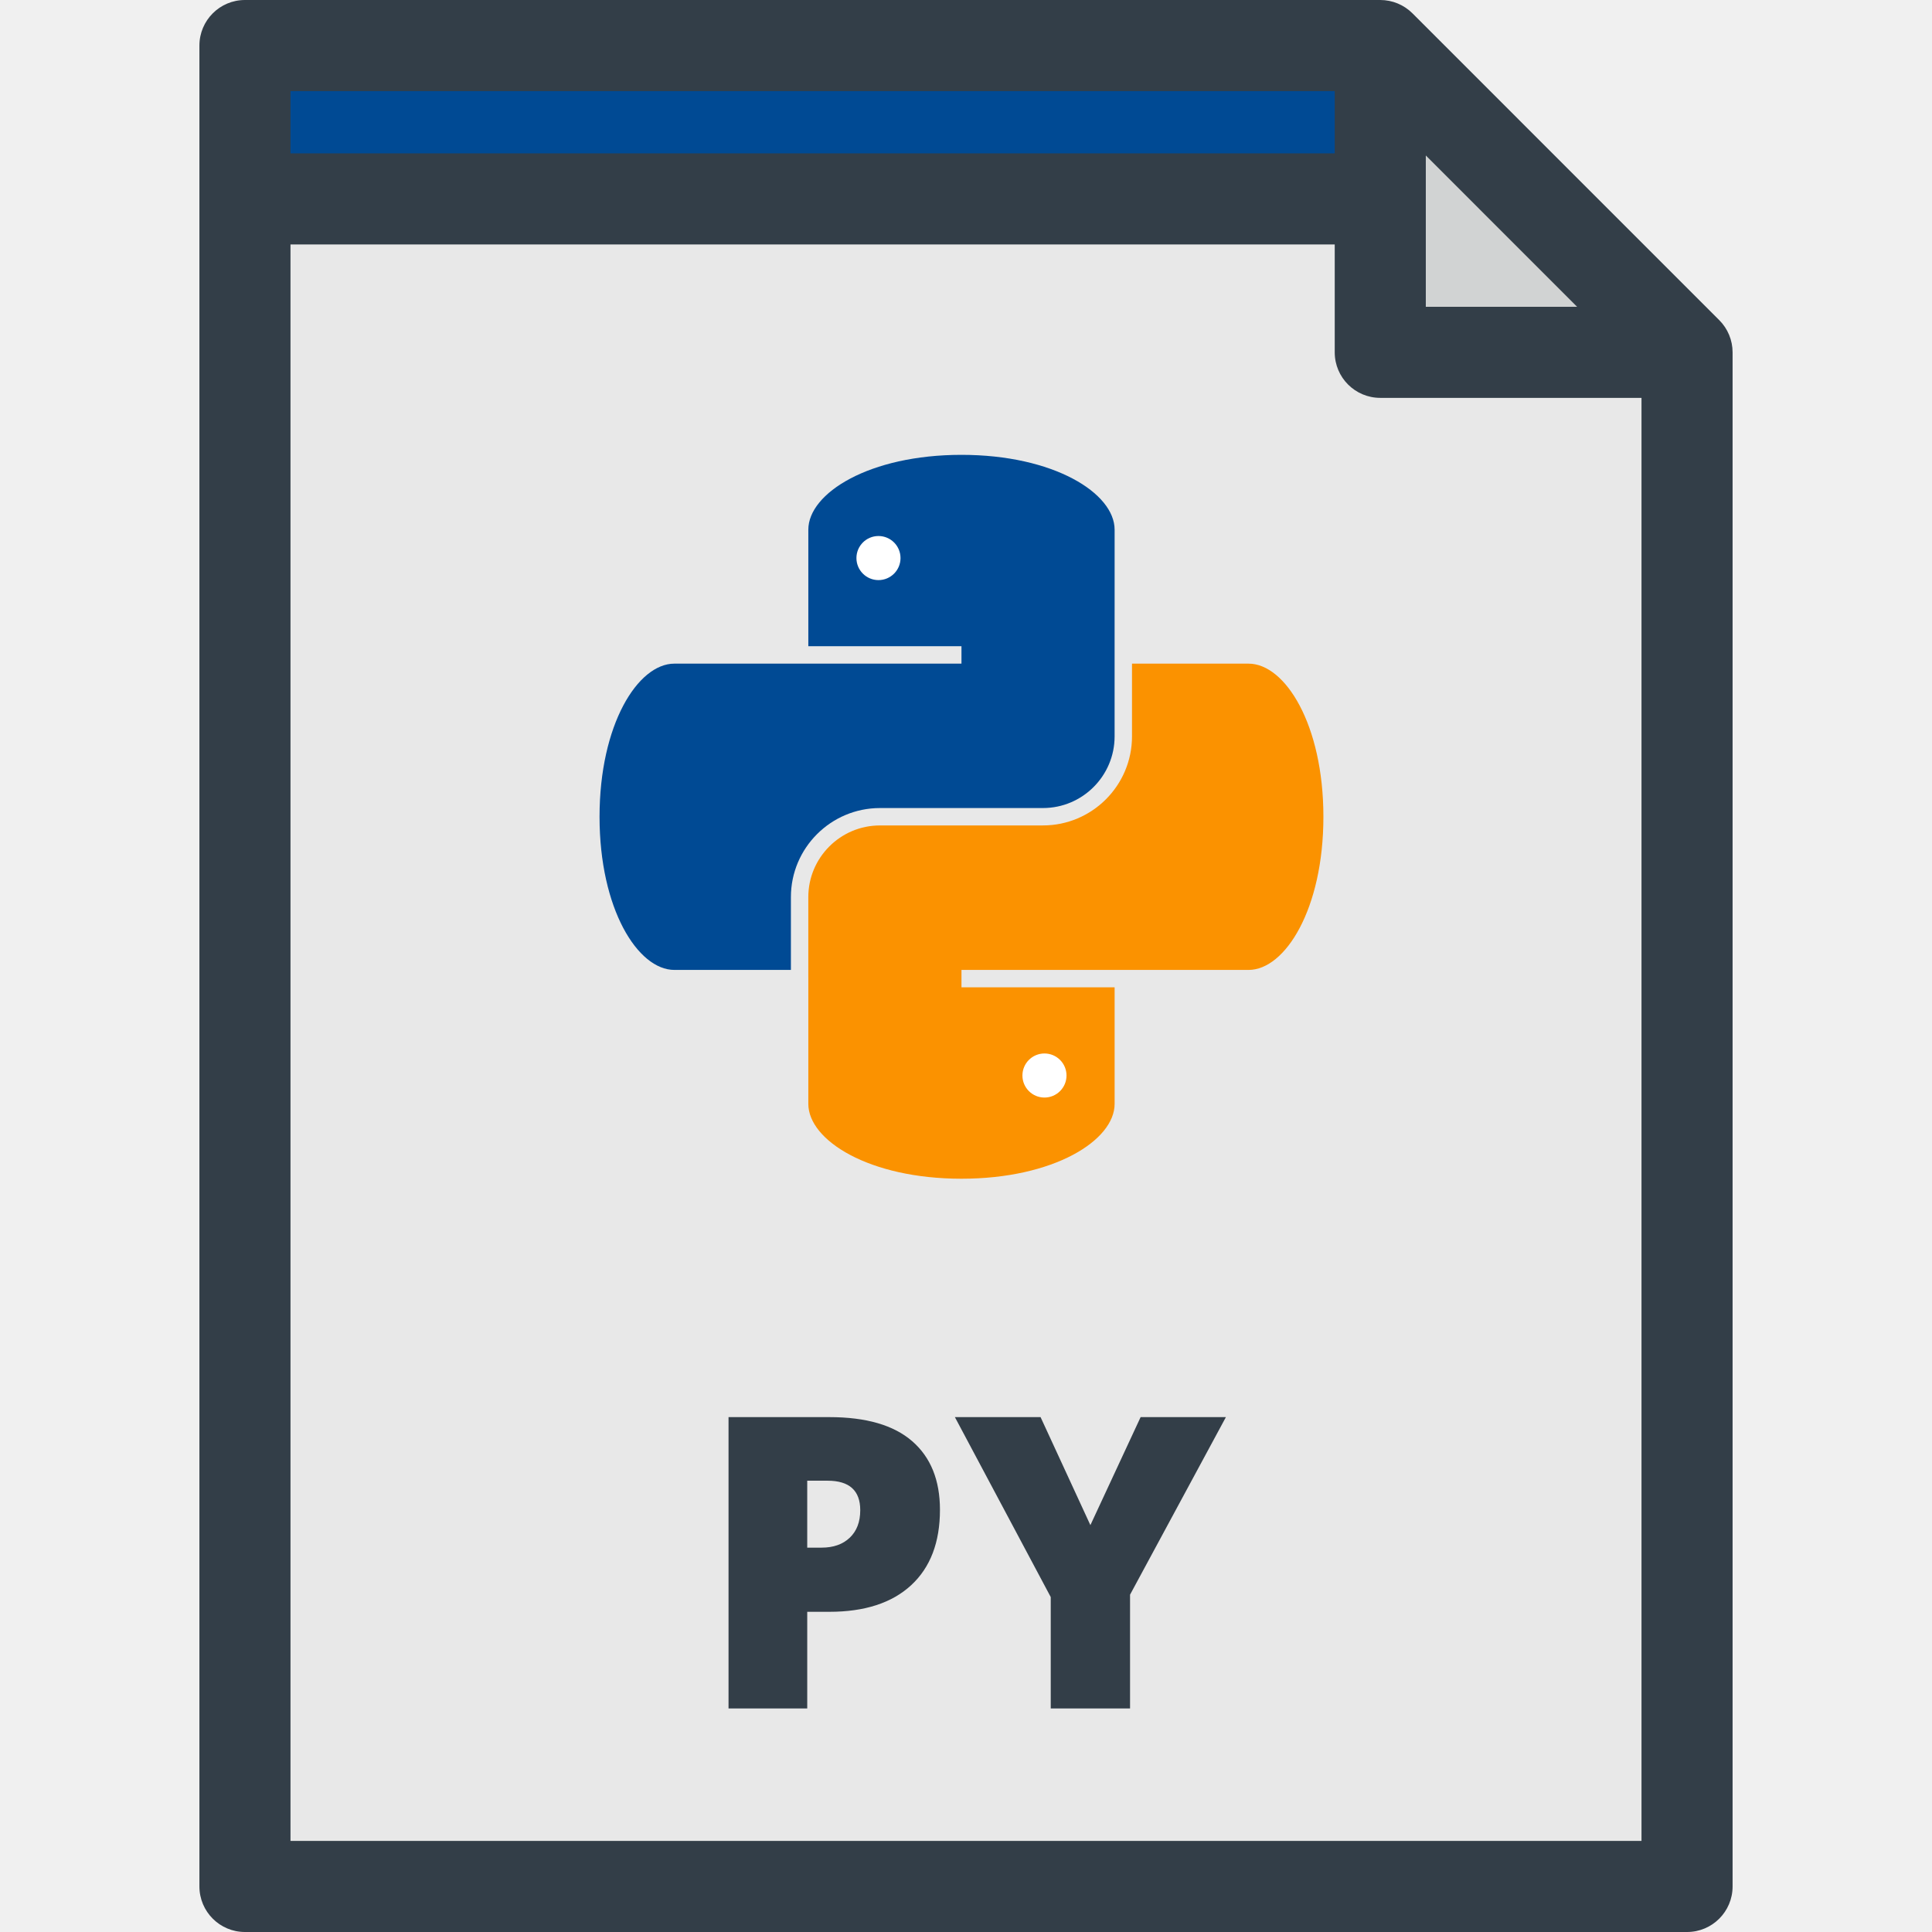
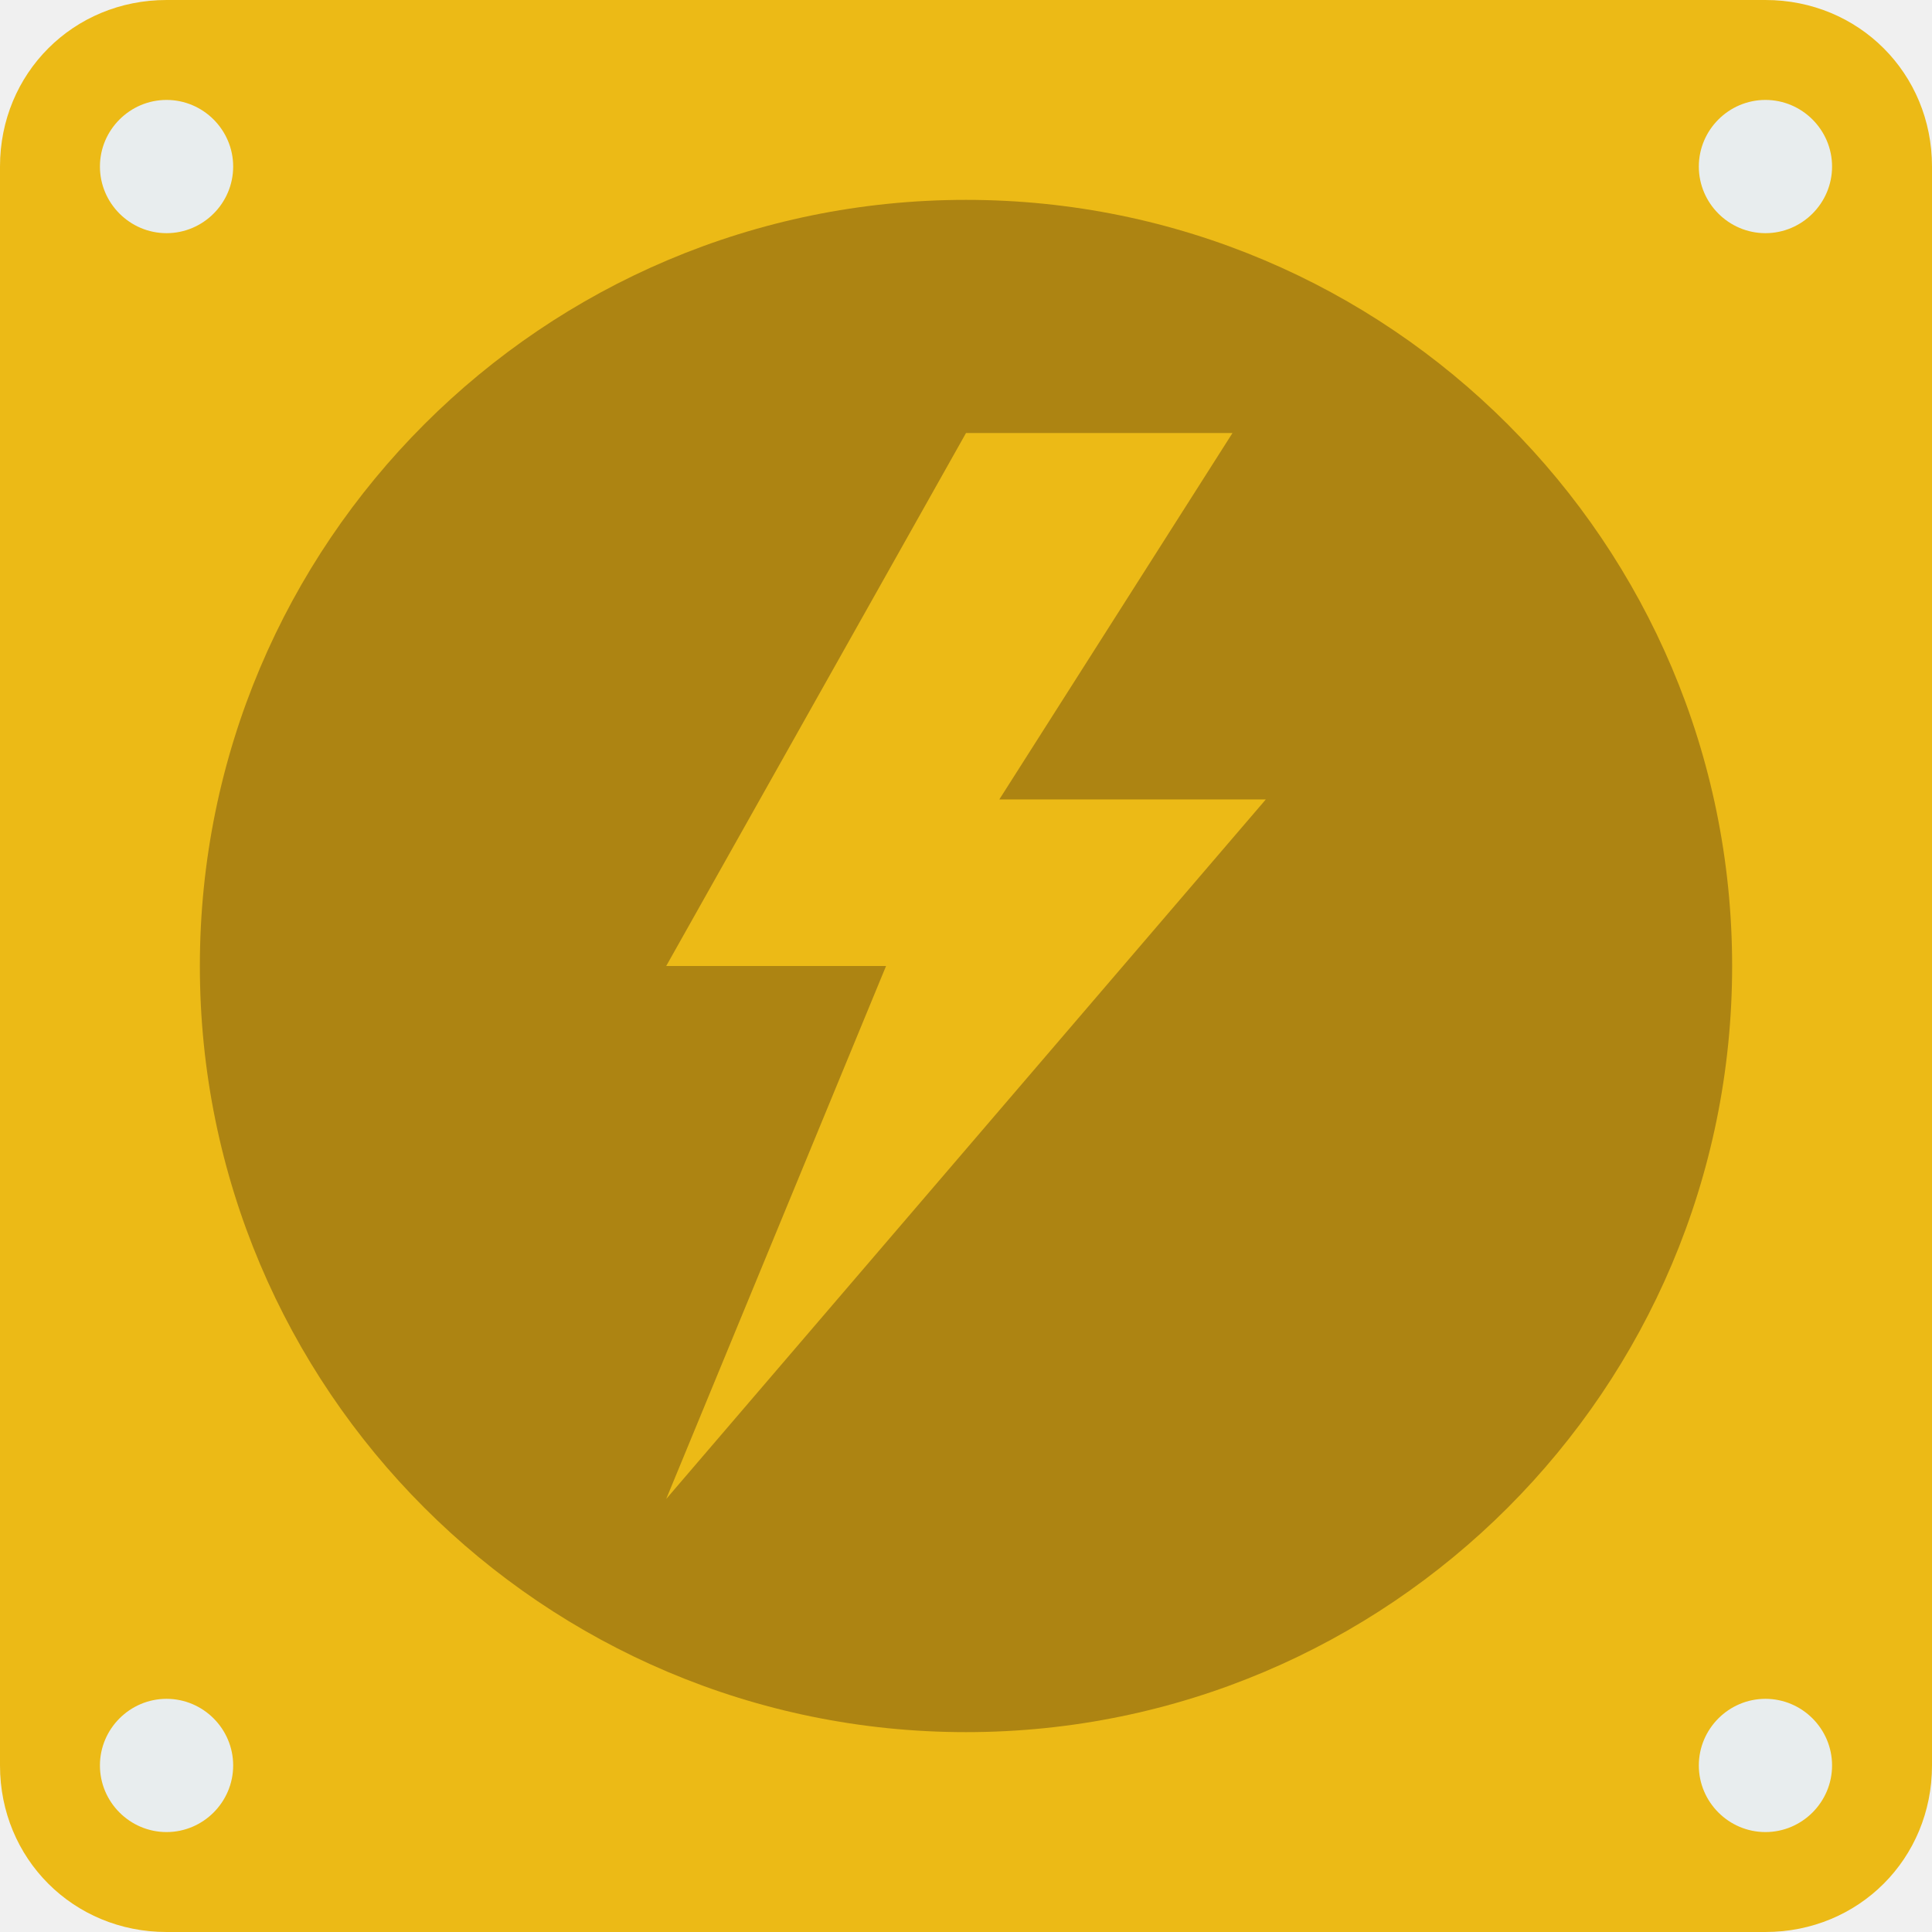
- <svg xmlns="http://www.w3.org/2000/svg" version="1.1" id="Layer_1" x="0px" y="0px" viewBox="0 0 318.188 318.188" style="enable-background:new 0 0 318.188 318.188;" xml:space="preserve">
+ <svg xmlns="http://www.w3.org/2000/svg" version="1.1" id="Layer_1" x="0px" y="0px" viewBox="0 0 512 512" style="enable-background:new 0 0 512 512;" xml:space="preserve">
+   <path style="fill:#ECBA16;" d="M467.862,512H44.138C19.421,512,0,492.579,0,467.862V44.138C0,19.421,19.421,0,44.138,0h423.724  C492.579,0,512,19.421,512,44.138v423.724C512,492.579,492.579,512,467.862,512" />
+   <path style="fill:#AD8412;" d="M459.034,256c0-112.11-90.924-203.034-203.034-203.034S52.966,143.89,52.966,256  S143.89,459.034,256,459.034S459.034,368.11,459.034,256" />
  <g>
-     <polygon style="fill:#E8E8E8;" points="227.321,7.5 40.342,7.5 40.342,310.688 277.846,310.688 277.846,58.025  " />
-     <g>
-       <g>
-         <path style="fill:#004A94;" d="M158.348,74.91c-15.19,0-25.222,6.307-25.222,12.325v19.196h25.222v2.866h-47.284     c-6.02,0-12.324,10.031-12.324,25.222s6.305,25.222,12.324,25.222h19.193v-11.996c0-8.086,6.578-14.665,14.665-14.665     l26.848-0.002c6.505,0,11.798-5.293,11.798-11.799v-20.738h0.002V87.235C183.569,81.217,173.538,74.91,158.348,74.91z" />
-         <circle style="fill:#FFFFFF;" cx="144.679" cy="91.909" r="3.63" />
-       </g>
-       <g>
-         <path style="fill:#FB9200;" d="M205.632,109.298h-19.198v11.981c0,8.086-6.578,14.664-14.664,14.664l-26.849,0.003     c-6.505,0-11.797,5.293-11.797,11.799v13.234l0.002-0.003v20.827c0,6.019,10.031,12.325,25.222,12.325     s25.222-6.307,25.222-12.325v-19.196h-25.222v-2.866h47.284c6.02,0,12.324-10.031,12.324-25.222S211.651,109.298,205.632,109.298     z" />
-         <circle style="fill:#FFFFFF;" cx="172.017" cy="177.13" r="3.63" />
-       </g>
-     </g>
-     <polygon style="fill:#004A94;" points="235.14,32.763 40.342,32.763 40.342,7.5 227.321,7.5  " />
-     <polygon style="fill:#D1D3D3;" points="227.321,58.025 277.846,58.025 227.321,7.5  " />
-     <path style="fill:#333E48;" d="M283.149,52.723L232.625,2.197C231.218,0.79,229.311,0,227.321,0H40.342c-4.143,0-7.5,3.358-7.5,7.5   v303.188c0,4.143,3.357,7.5,7.5,7.5h237.504c4.143,0,7.5-3.357,7.5-7.5V58.025C285.346,56.036,284.556,54.129,283.149,52.723z    M234.821,25.606l24.918,24.919h-24.918L234.821,25.606L234.821,25.606z M47.842,15h171.979v10.263H47.842V15z M270.346,303.188   H47.842V40.263h171.979v17.763c0,4.143,3.357,7.5,7.5,7.5h43.024v237.662H270.346z M179.581,251.179l-8.205-17.787h-14.111   l15.785,29.634v18.346h13.062v-18.738l15.785-29.241h-14.046L179.581,251.179z M150.242,237.363   c-3.042-2.647-7.593-3.972-13.652-3.972h-16.606v47.979h12.963v-15.916h3.644c5.819,0,10.31-1.461,13.472-4.382   c3.161-2.921,4.742-7.061,4.742-12.421C154.804,243.773,153.282,240.01,150.242,237.363z M139.954,253.246   c-1.149,1.095-2.697,1.641-4.645,1.641h-2.363v-11.025h3.348c3.588,0,5.383,1.619,5.383,4.856   C141.677,250.643,141.103,252.152,139.954,253.246z" />
+     <path style="fill:#E8EDEE;" d="M61.793,44.138c0-9.71-7.945-17.655-17.655-17.655s-17.655,7.945-17.655,17.655   s7.945,17.655,17.655,17.655S61.793,53.848,61.793,44.138" />
+     <path style="fill:#E8EDEE;" d="M61.793,467.862c0-9.71-7.945-17.655-17.655-17.655s-17.655,7.945-17.655,17.655   s7.945,17.655,17.655,17.655S61.793,477.572,61.793,467.862" />
+     <path style="fill:#E8EDEE;" d="M485.517,44.138c0-9.71-7.945-17.655-17.655-17.655s-17.655,7.945-17.655,17.655   s7.945,17.655,17.655,17.655S485.517,53.848,485.517,44.138" />
+     <path style="fill:#E8EDEE;" d="M485.517,467.862c0-9.71-7.945-17.655-17.655-17.655s-17.655,7.945-17.655,17.655   s7.945,17.655,17.655,17.655S485.517,477.572,485.517,467.862" />
  </g>
+   <path style="fill:#ECBA16;" d="M335.448,211.862h-70.621l61.793-97.103H256L176.552,256h58.262l-58.262,141.241L335.448,211.862z" />
  <g>
</g>
  <g>
</g>
  <g>
</g>
  <g>
</g>
  <g>
</g>
  <g>
</g>
  <g>
</g>
  <g>
</g>
  <g>
</g>
  <g>
</g>
  <g>
</g>
  <g>
</g>
  <g>
</g>
  <g>
</g>
  <g>
</g>
</svg>
